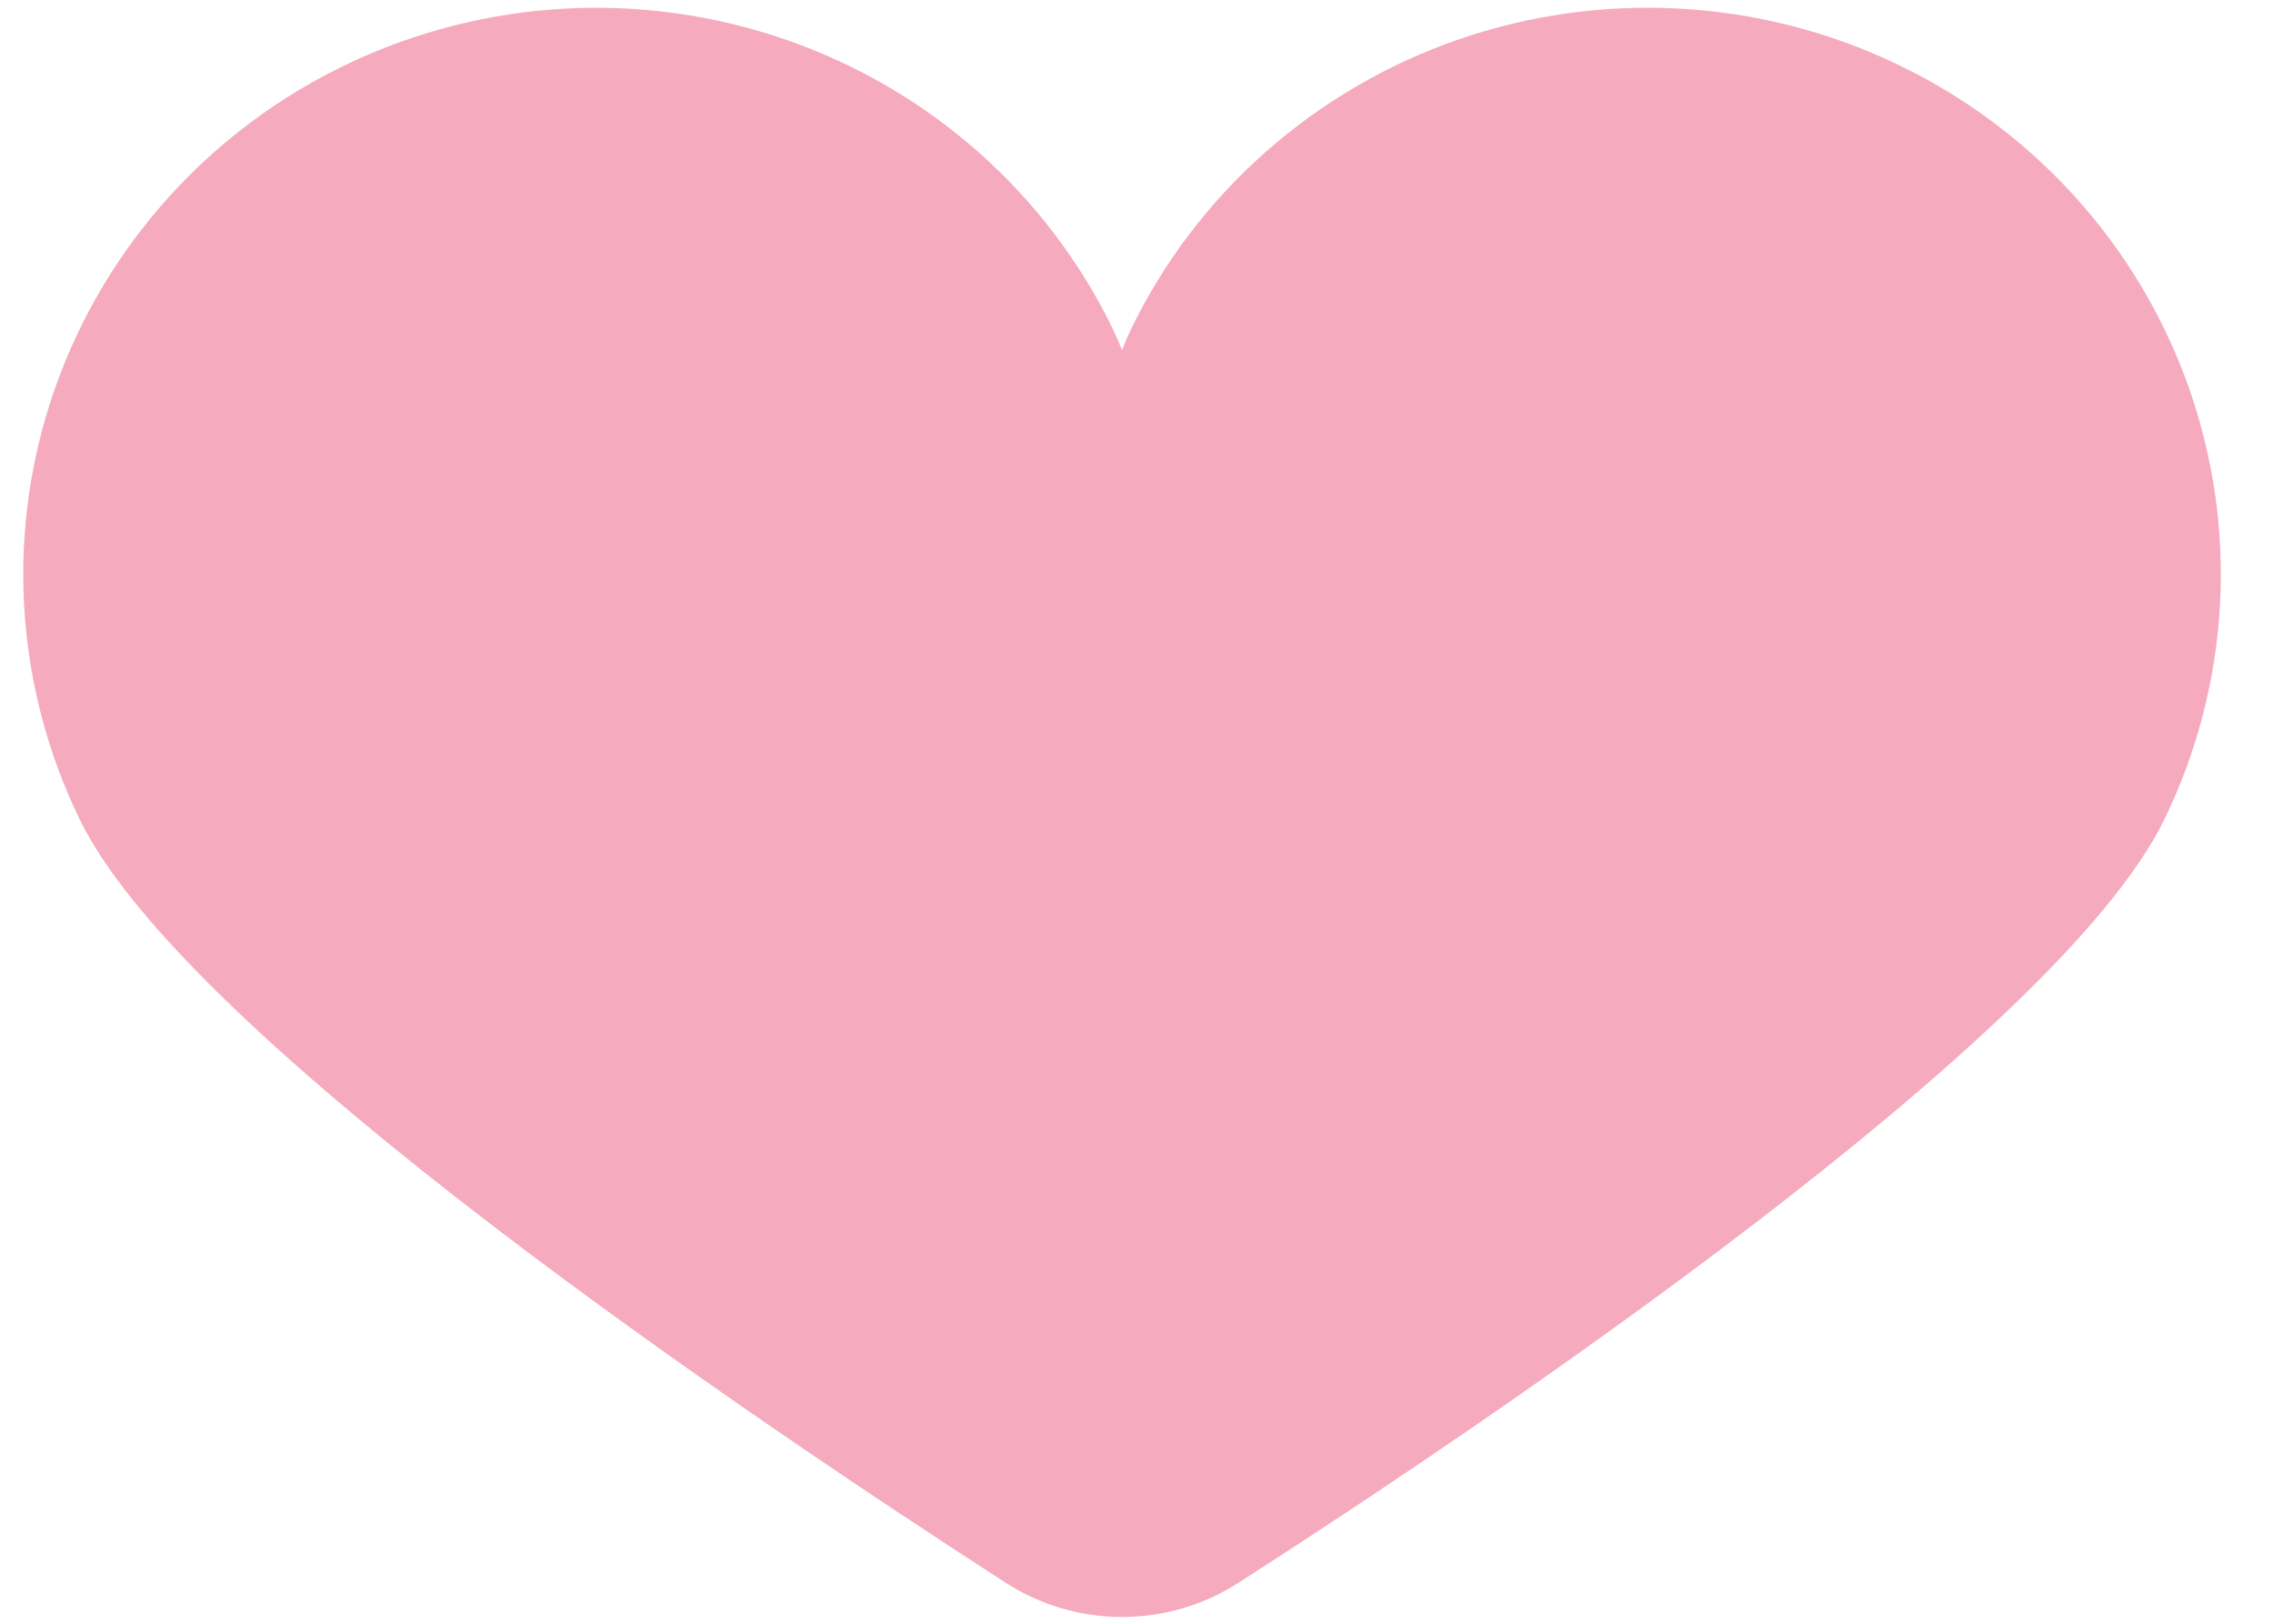
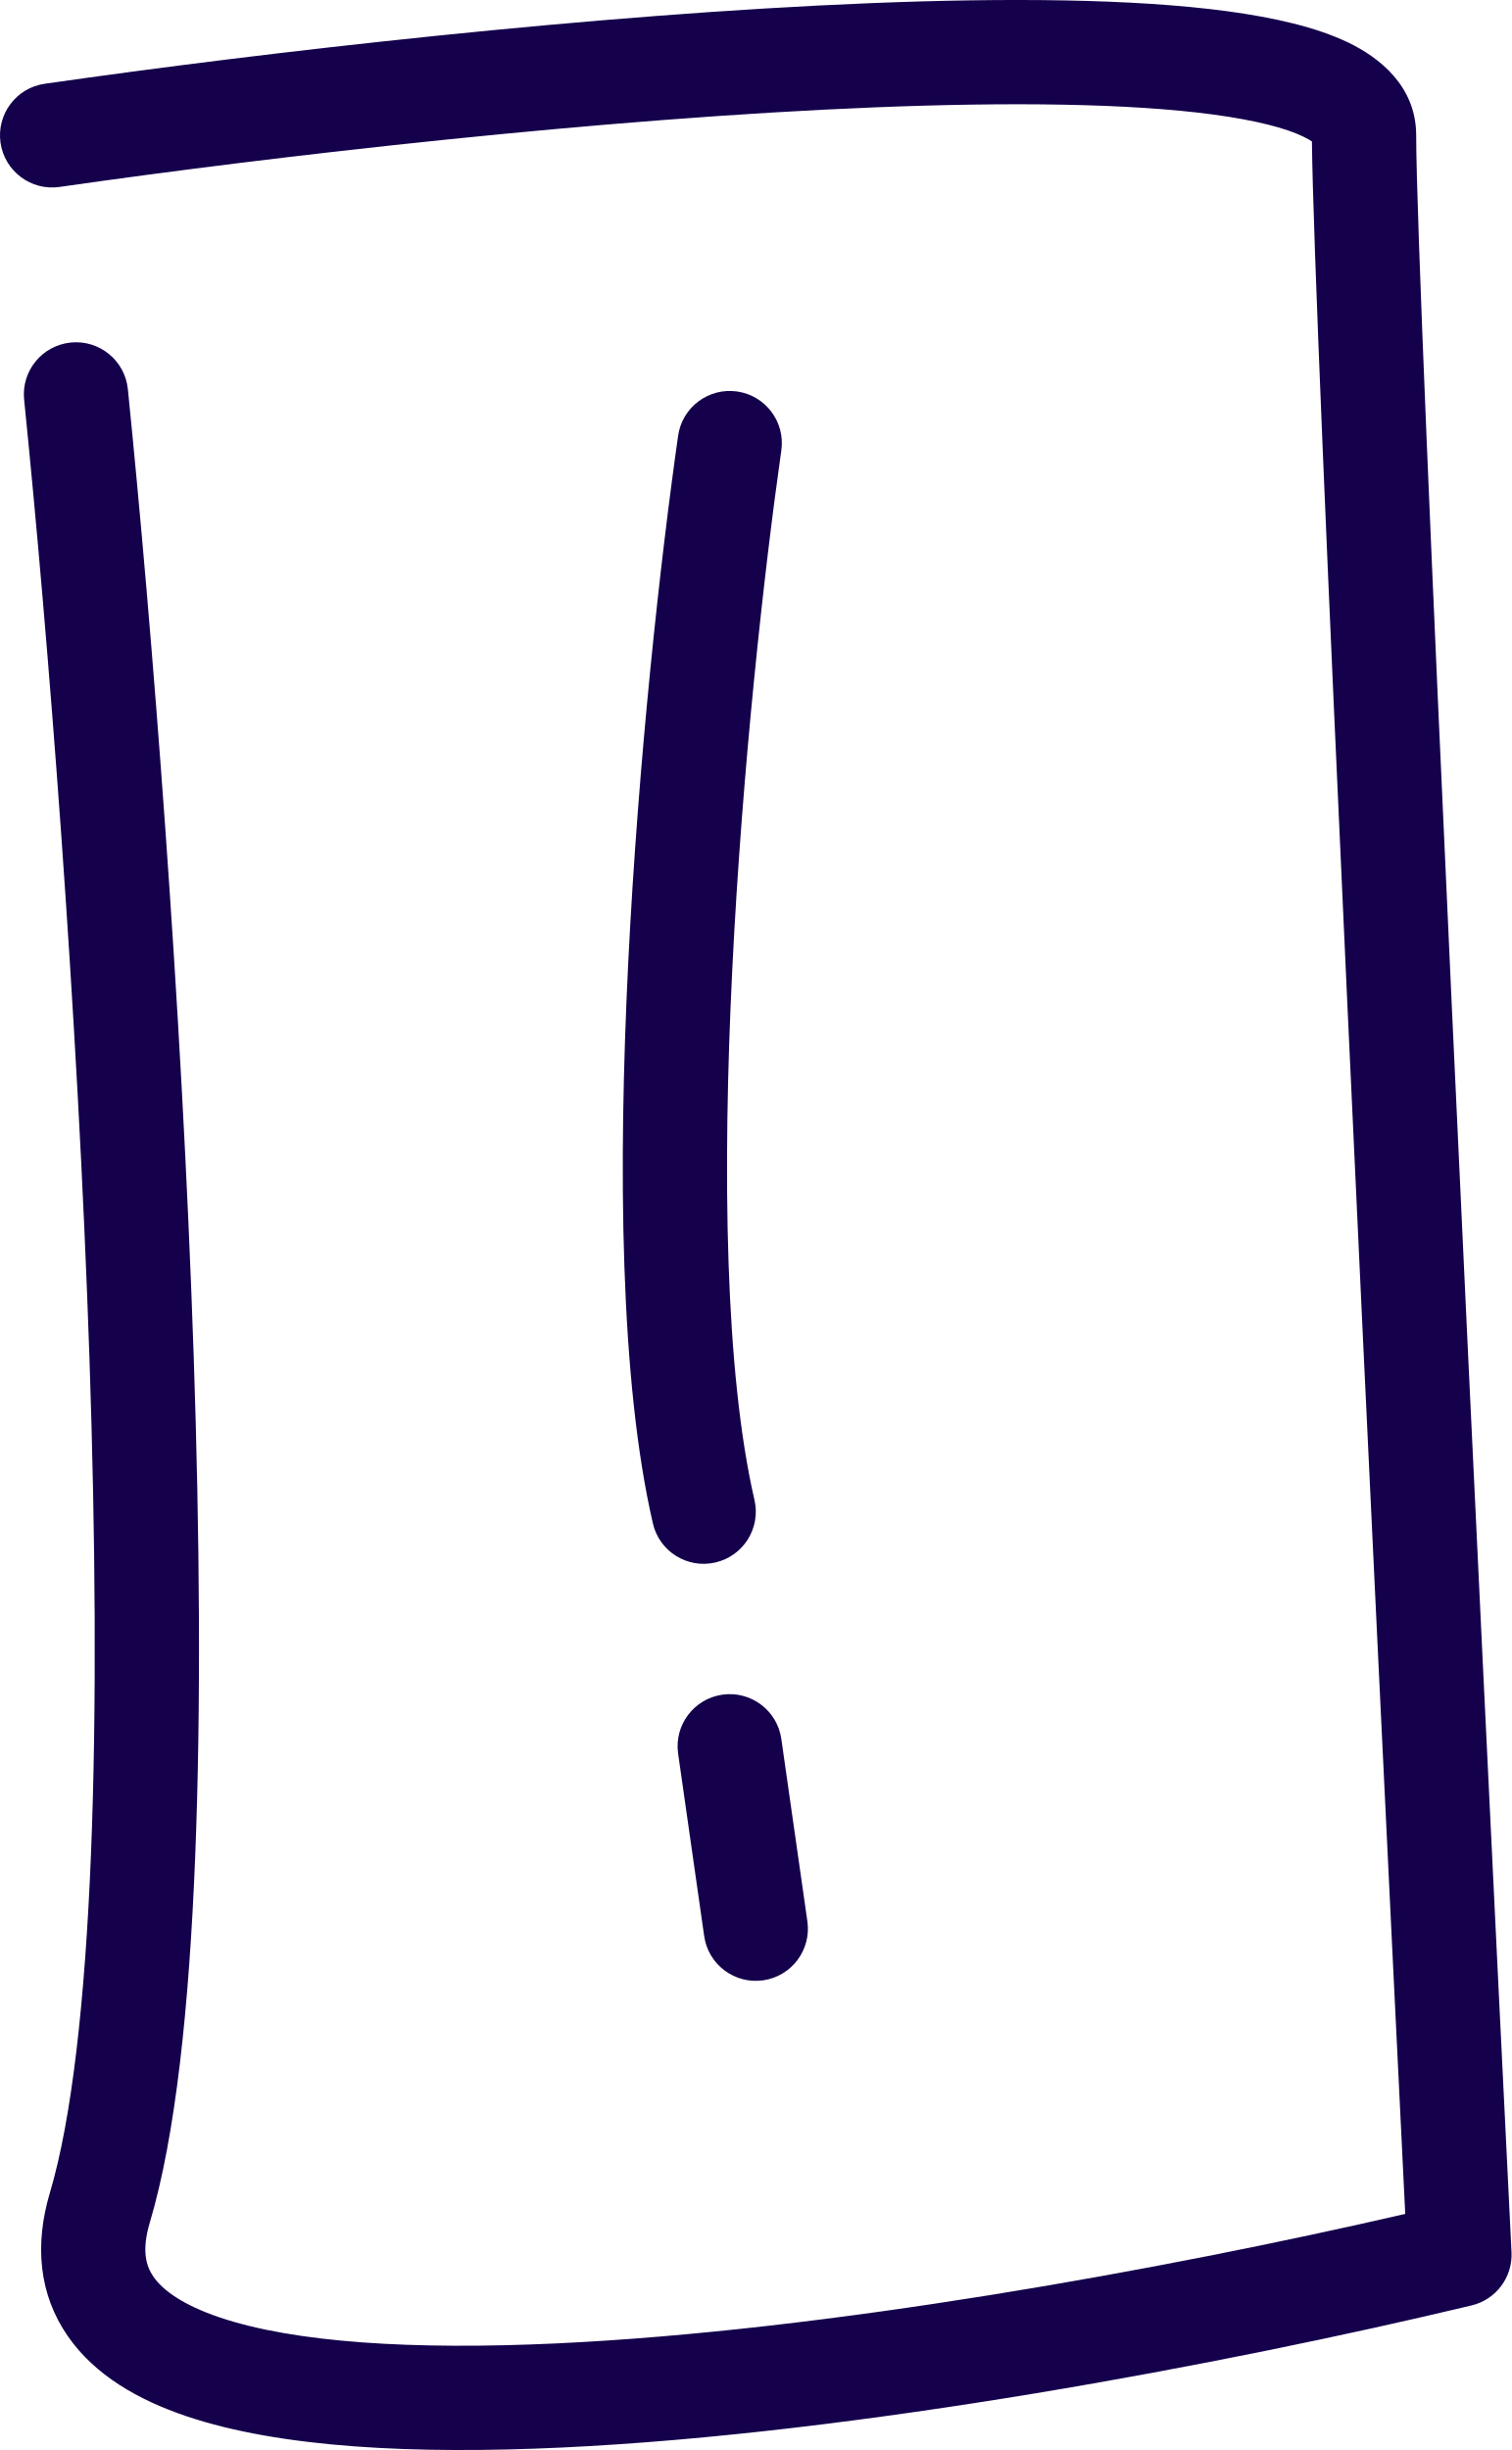
- <svg xmlns="http://www.w3.org/2000/svg" width="42" height="30" viewBox="0 0 42 30" fill="none">
-   <path d="M35.032 1.176C33.779 0.58 32.419 0.235 31.03 0.159C29.641 0.083 28.251 0.278 26.939 0.733C25.626 1.189 24.418 1.895 23.381 2.812C22.345 3.729 21.502 4.839 20.9 6.079C20.841 6.201 20.785 6.332 20.732 6.469C20.679 6.332 20.621 6.201 20.563 6.079C19.348 3.577 17.176 1.654 14.526 0.735C11.876 -0.185 8.965 -0.026 6.434 1.176C3.902 2.378 1.958 4.525 1.027 7.144C0.097 9.763 0.258 12.64 1.474 15.142C3.442 19.189 13.985 26.277 18.584 29.243C19.224 29.656 19.971 29.875 20.734 29.875C21.497 29.875 22.244 29.656 22.884 29.243C27.483 26.292 38.024 19.189 39.992 15.14C41.208 12.638 41.368 9.761 40.438 7.143C39.508 4.524 37.563 2.378 35.032 1.176V1.176Z" fill="#F5AABE" />
+ <svg xmlns="http://www.w3.org/2000/svg" width="29" height="47" viewBox="0 0 29 47" fill="none">
+   <path fill-rule="evenodd" clip-rule="evenodd" d="M25.865 0.815C26.457 1.1 27.17 1.648 27.17 2.596C27.17 5.455 28.387 30.833 28.999 43.205C29.023 43.686 28.701 44.115 28.232 44.227C23.477 45.363 16.429 46.689 10.771 46.953C7.968 47.084 5.377 46.962 3.568 46.349C2.661 46.042 1.822 45.569 1.301 44.816C0.746 44.016 0.66 43.063 0.957 42.066C1.376 40.658 1.632 38.388 1.746 35.554C1.859 32.745 1.831 29.463 1.717 26.076C1.489 19.305 0.919 12.167 0.463 7.667C0.407 7.117 0.807 6.627 1.357 6.571C1.906 6.515 2.397 6.916 2.453 7.465C2.912 11.999 3.486 19.183 3.716 26.009C3.831 29.422 3.86 32.758 3.744 35.635C3.629 38.487 3.37 40.972 2.874 42.637C2.713 43.175 2.803 43.473 2.945 43.677C3.119 43.929 3.496 44.213 4.21 44.455C5.642 44.94 7.913 45.084 10.678 44.955C15.85 44.714 22.299 43.546 26.96 42.471C26.347 30.029 25.199 6.067 25.17 2.714C25.137 2.691 25.083 2.658 24.999 2.618C24.666 2.458 24.101 2.309 23.283 2.198C21.668 1.981 19.379 1.955 16.771 2.06C11.575 2.269 5.319 2.987 1.142 3.586C0.596 3.665 0.089 3.285 0.01 2.739C-0.068 2.192 0.311 1.685 0.858 1.607C5.071 1.002 11.4 0.274 16.691 0.061C19.327 -0.045 21.757 -0.025 23.55 0.216C24.436 0.336 25.248 0.519 25.865 0.815ZM25.219 2.757C25.218 2.757 25.213 2.752 25.206 2.742C25.216 2.752 25.22 2.756 25.219 2.757ZM14.142 7.51C14.688 7.588 15.068 8.095 14.99 8.641C14.661 10.949 14.239 14.743 14.049 18.599C13.857 22.487 13.909 26.323 14.475 28.775C14.599 29.313 14.263 29.85 13.725 29.974C13.187 30.099 12.65 29.763 12.526 29.225C11.892 26.477 11.86 22.397 12.051 18.501C12.245 14.574 12.673 10.718 13.01 8.359C13.088 7.812 13.595 7.432 14.142 7.51ZM13.859 32.51C14.405 32.432 14.912 32.812 14.99 33.359L15.49 36.859C15.568 37.405 15.188 37.912 14.642 37.99C14.095 38.068 13.588 37.688 13.51 37.141L13.01 33.641C12.932 33.095 13.312 32.588 13.859 32.51Z" fill="#14004B" />
</svg>
